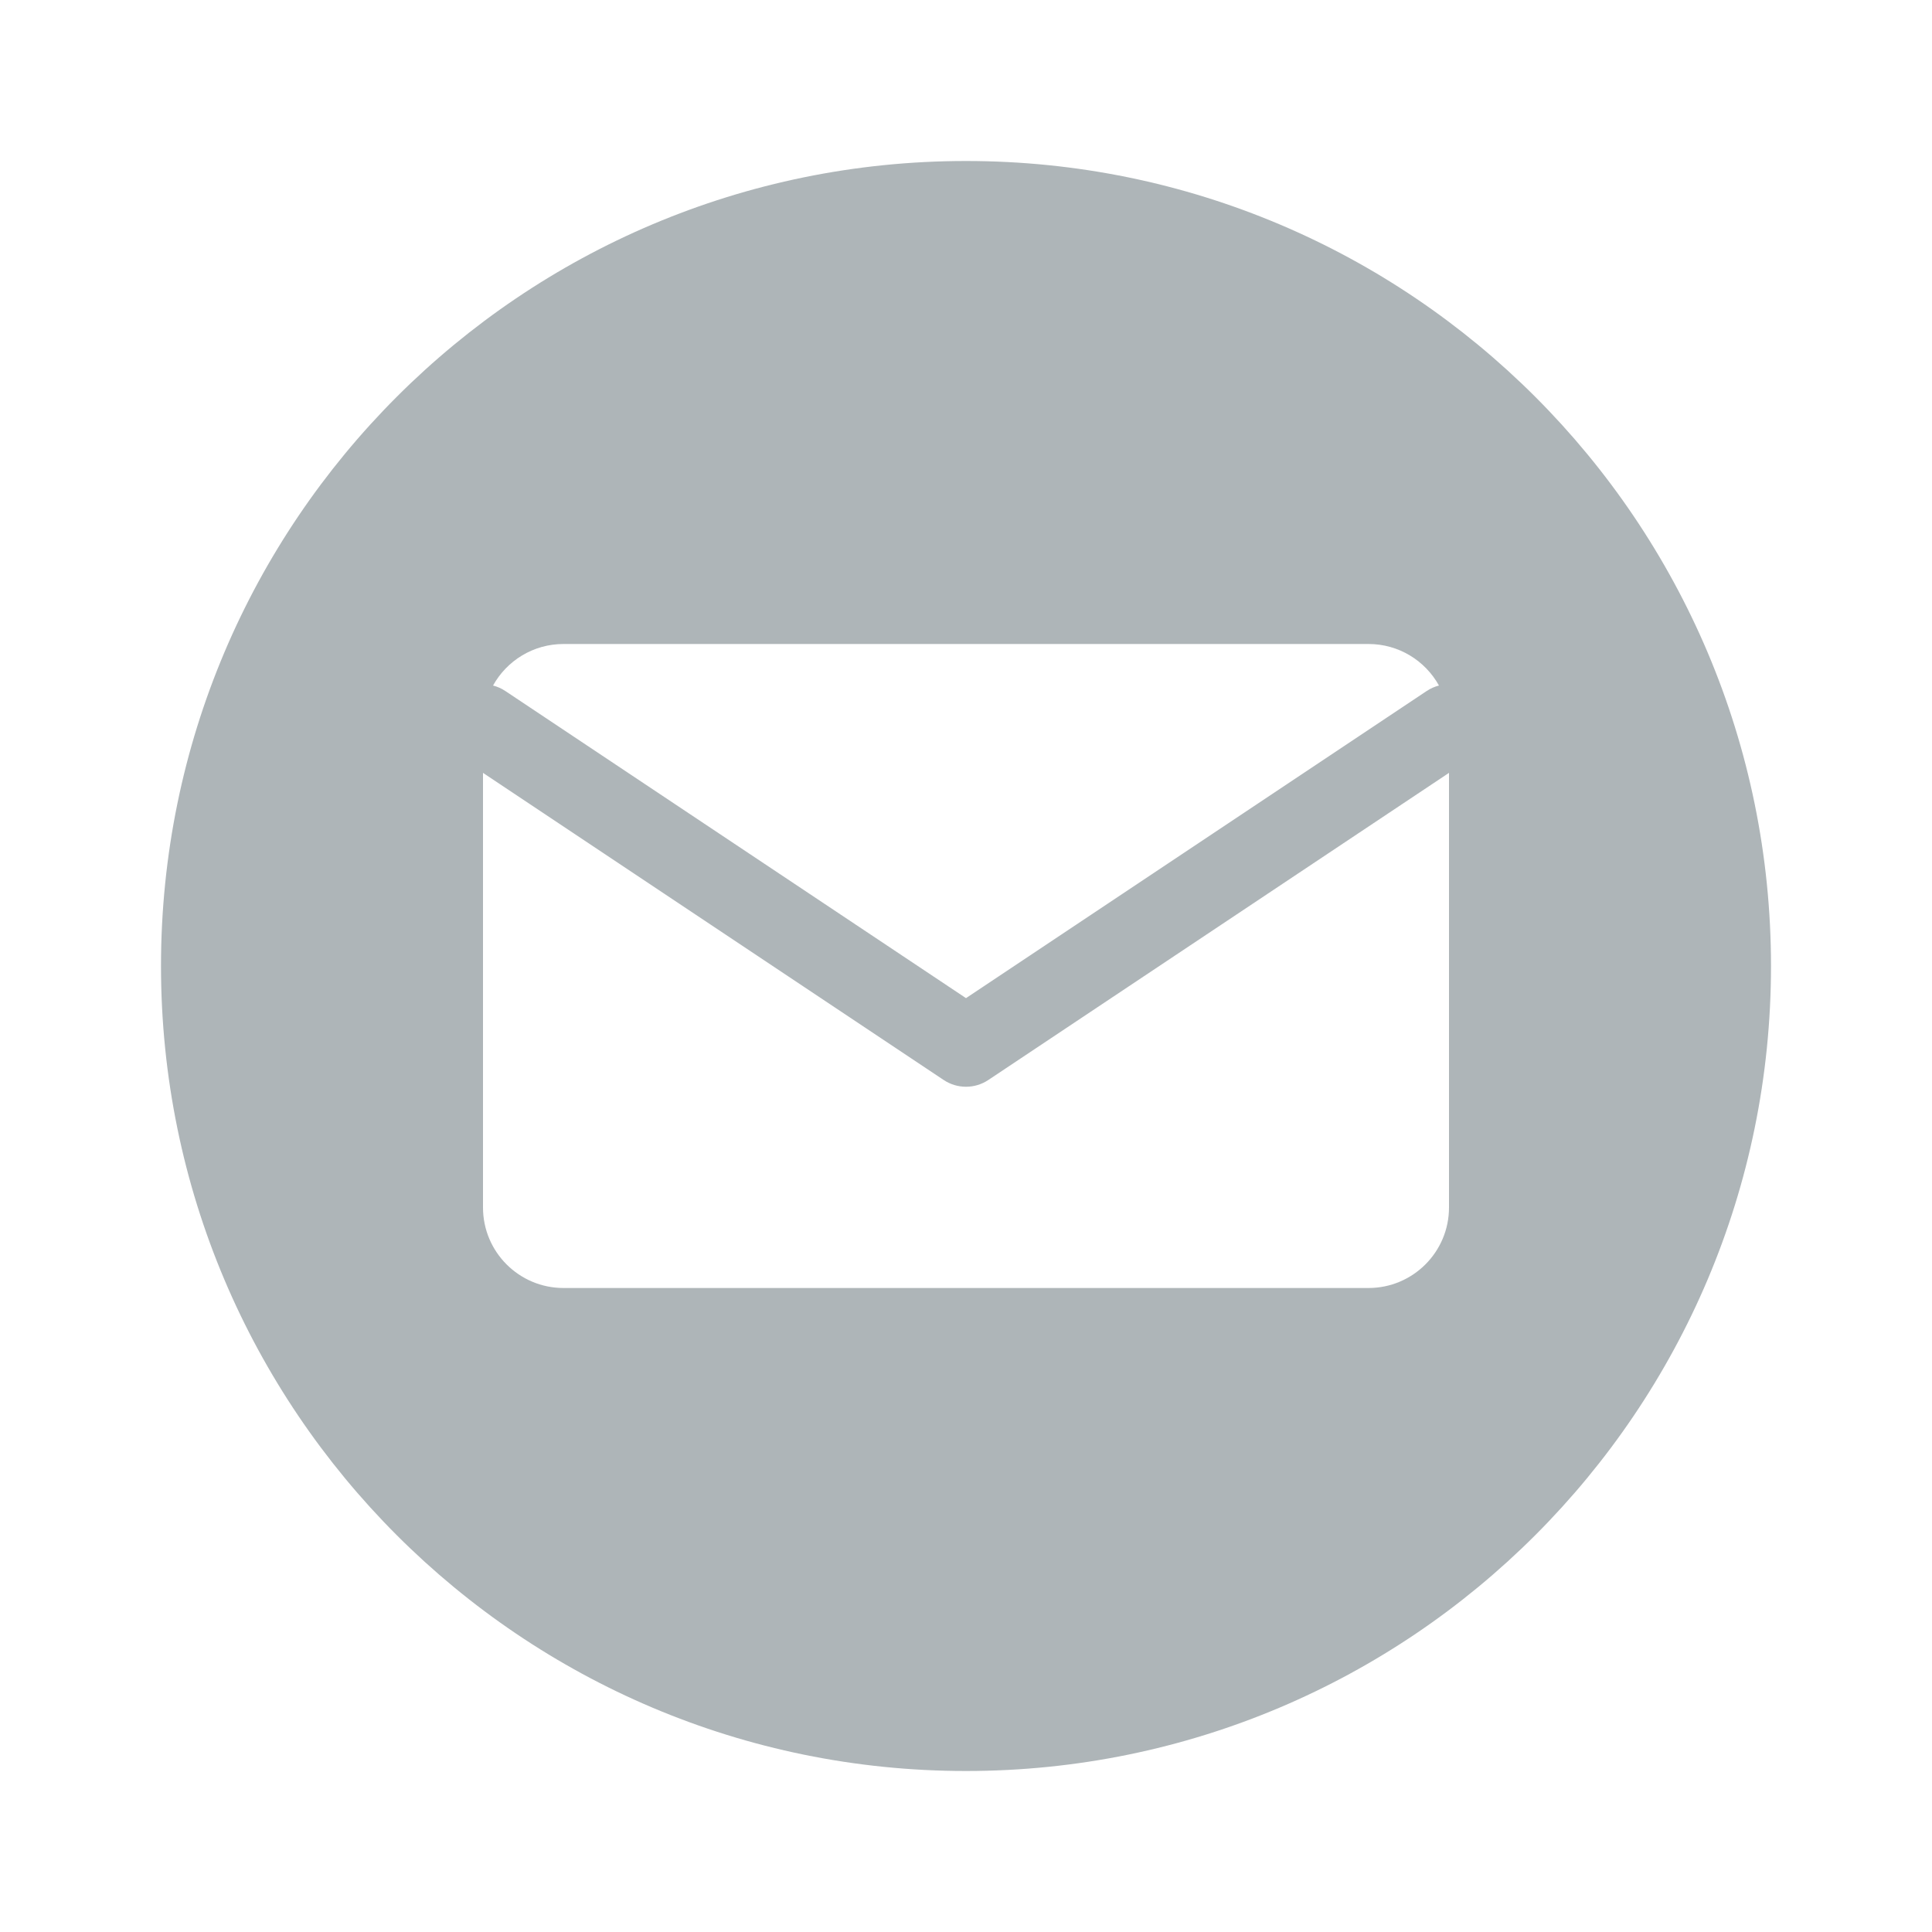
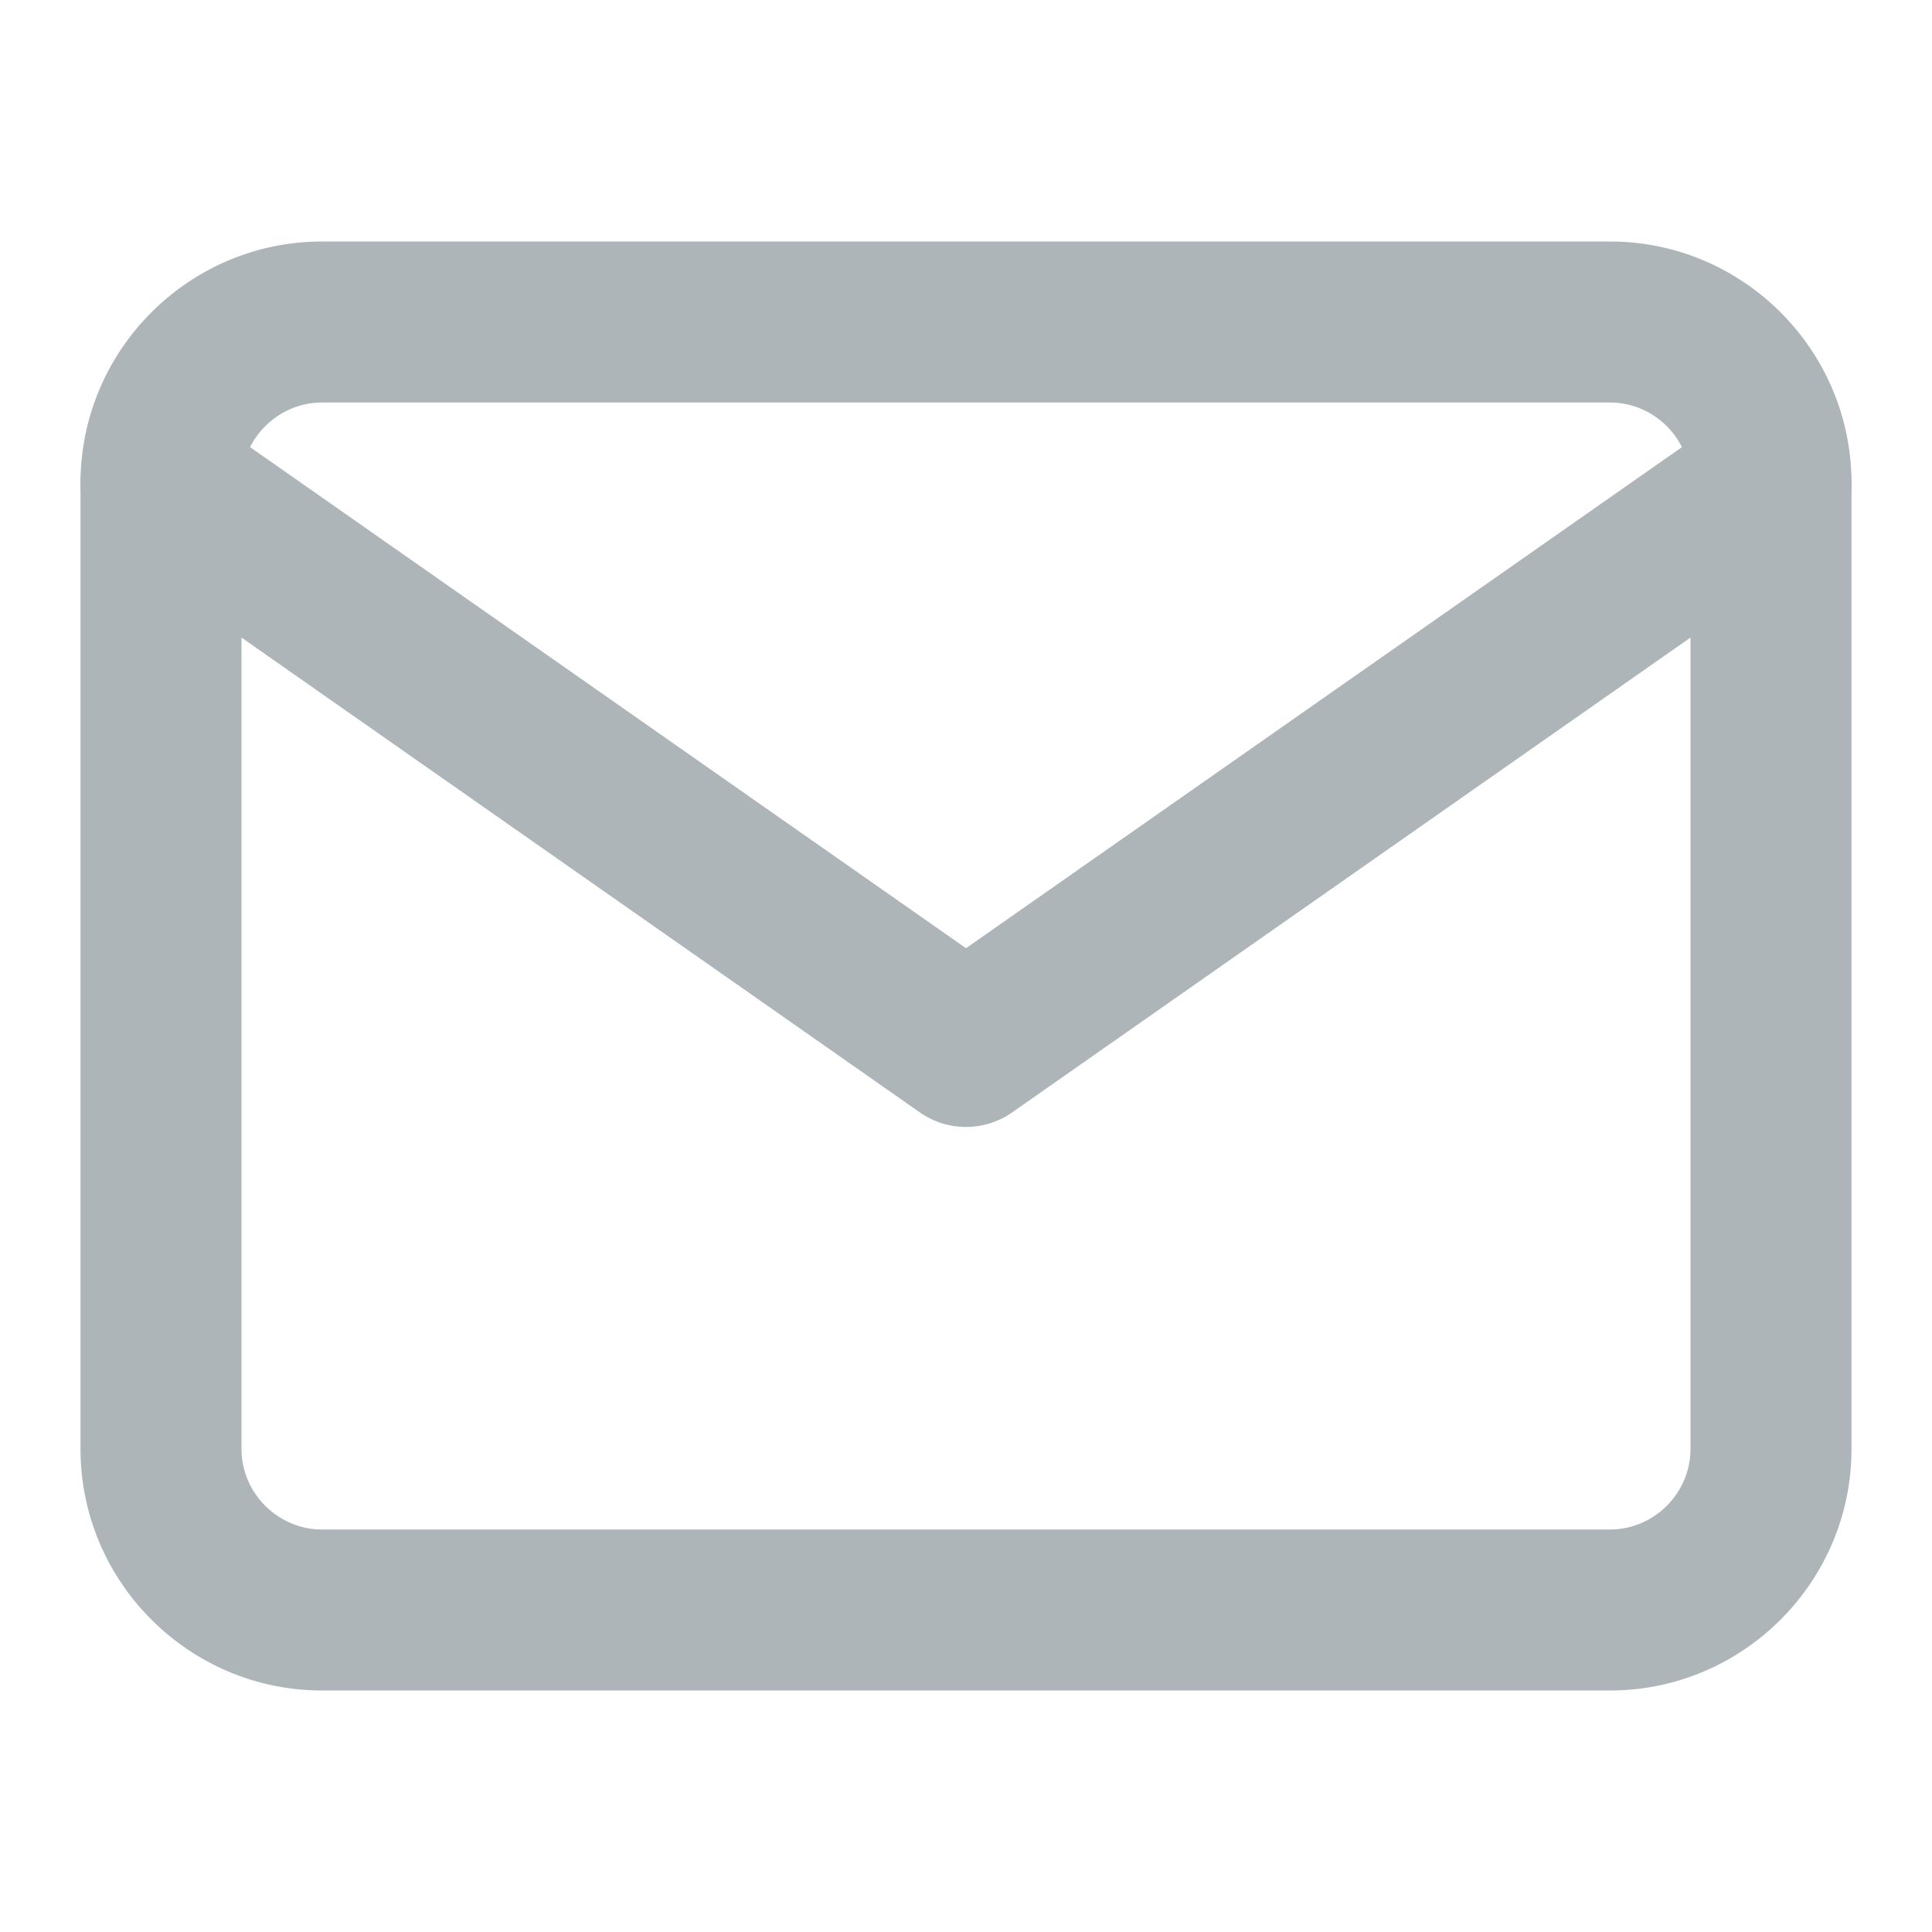
- <svg xmlns="http://www.w3.org/2000/svg" width="36" height="36" viewBox="0 0 36 36" fill="none">
-   <path fill-rule="evenodd" clip-rule="evenodd" d="M18 33C26.284 33 33 26.284 33 18C33 9.716 26.284 3 18 3C9.716 3 3 9.716 3 18C3 26.284 9.716 33 18 33ZM9.416 12.876C9.344 12.828 9.267 12.794 9.187 12.774C9.443 12.312 9.935 12 10.5 12H25.5C26.065 12 26.557 12.312 26.813 12.774C26.733 12.794 26.656 12.828 26.584 12.876L18 18.599L9.416 12.876ZM18.416 20.124L27 14.401V22.5C27 23.328 26.328 24 25.5 24H10.5C9.672 24 9 23.328 9 22.5V14.401L17.584 20.124C17.836 20.292 18.164 20.292 18.416 20.124Z" fill="#AEB5B8" />
+ <svg xmlns="http://www.w3.org/2000/svg" width="24" height="24" viewBox="0 0 24 24" fill="none">
+   <path fill-rule="evenodd" clip-rule="evenodd" d="M4 5C3.452 5 3 5.452 3 6V18C3 18.548 3.452 19 4 19H20C20.548 19 21 18.548 21 18V6C21 5.452 20.548 5 20 5H4ZM1 6C1 4.348 2.348 3 4 3H20C21.652 3 23 4.348 23 6V18C23 19.652 21.652 21 20 21H4C2.348 21 1 19.652 1 18V6Z" fill="#AEB5B8" />
+   <path fill-rule="evenodd" clip-rule="evenodd" d="M1.181 5.427C1.497 4.974 2.121 4.864 2.573 5.181L12 11.779L21.427 5.181C21.879 4.864 22.503 4.974 22.819 5.427C23.136 5.879 23.026 6.503 22.573 6.819L12.573 13.819C12.229 14.06 11.771 14.06 11.427 13.819L1.427 6.819C0.974 6.503 0.864 5.879 1.181 5.427Z" fill="#AEB5B8" />
</svg>
